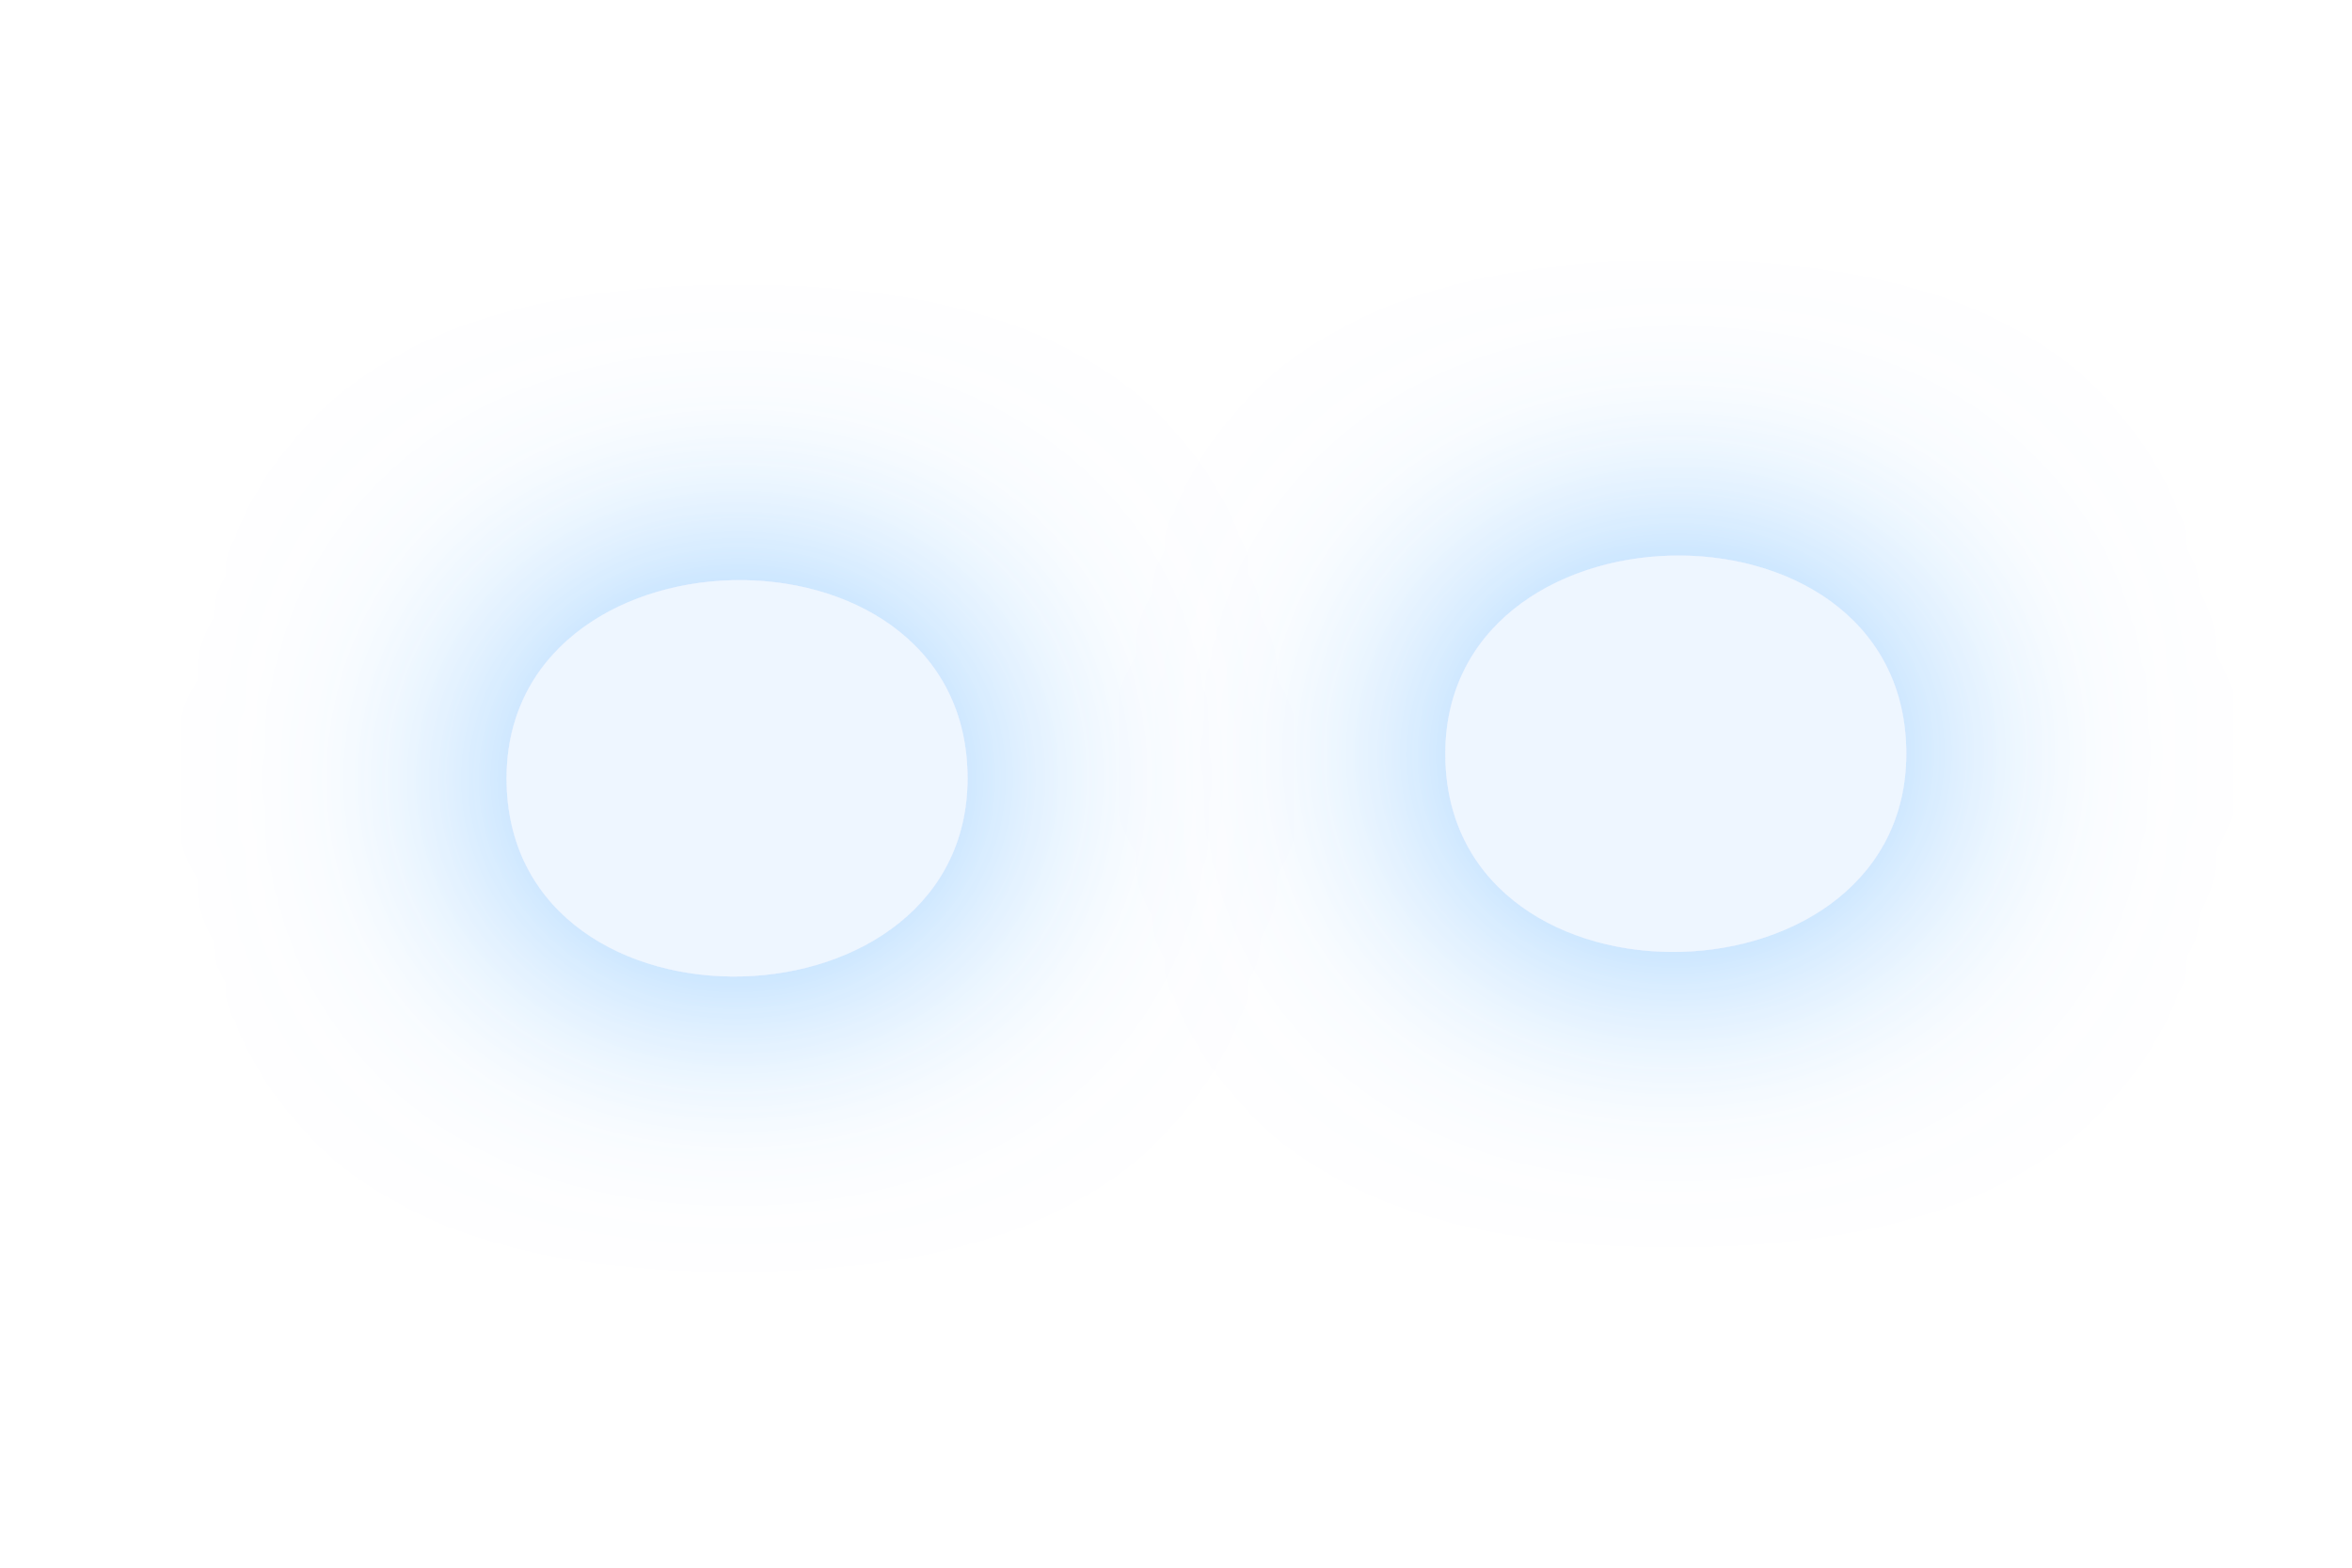
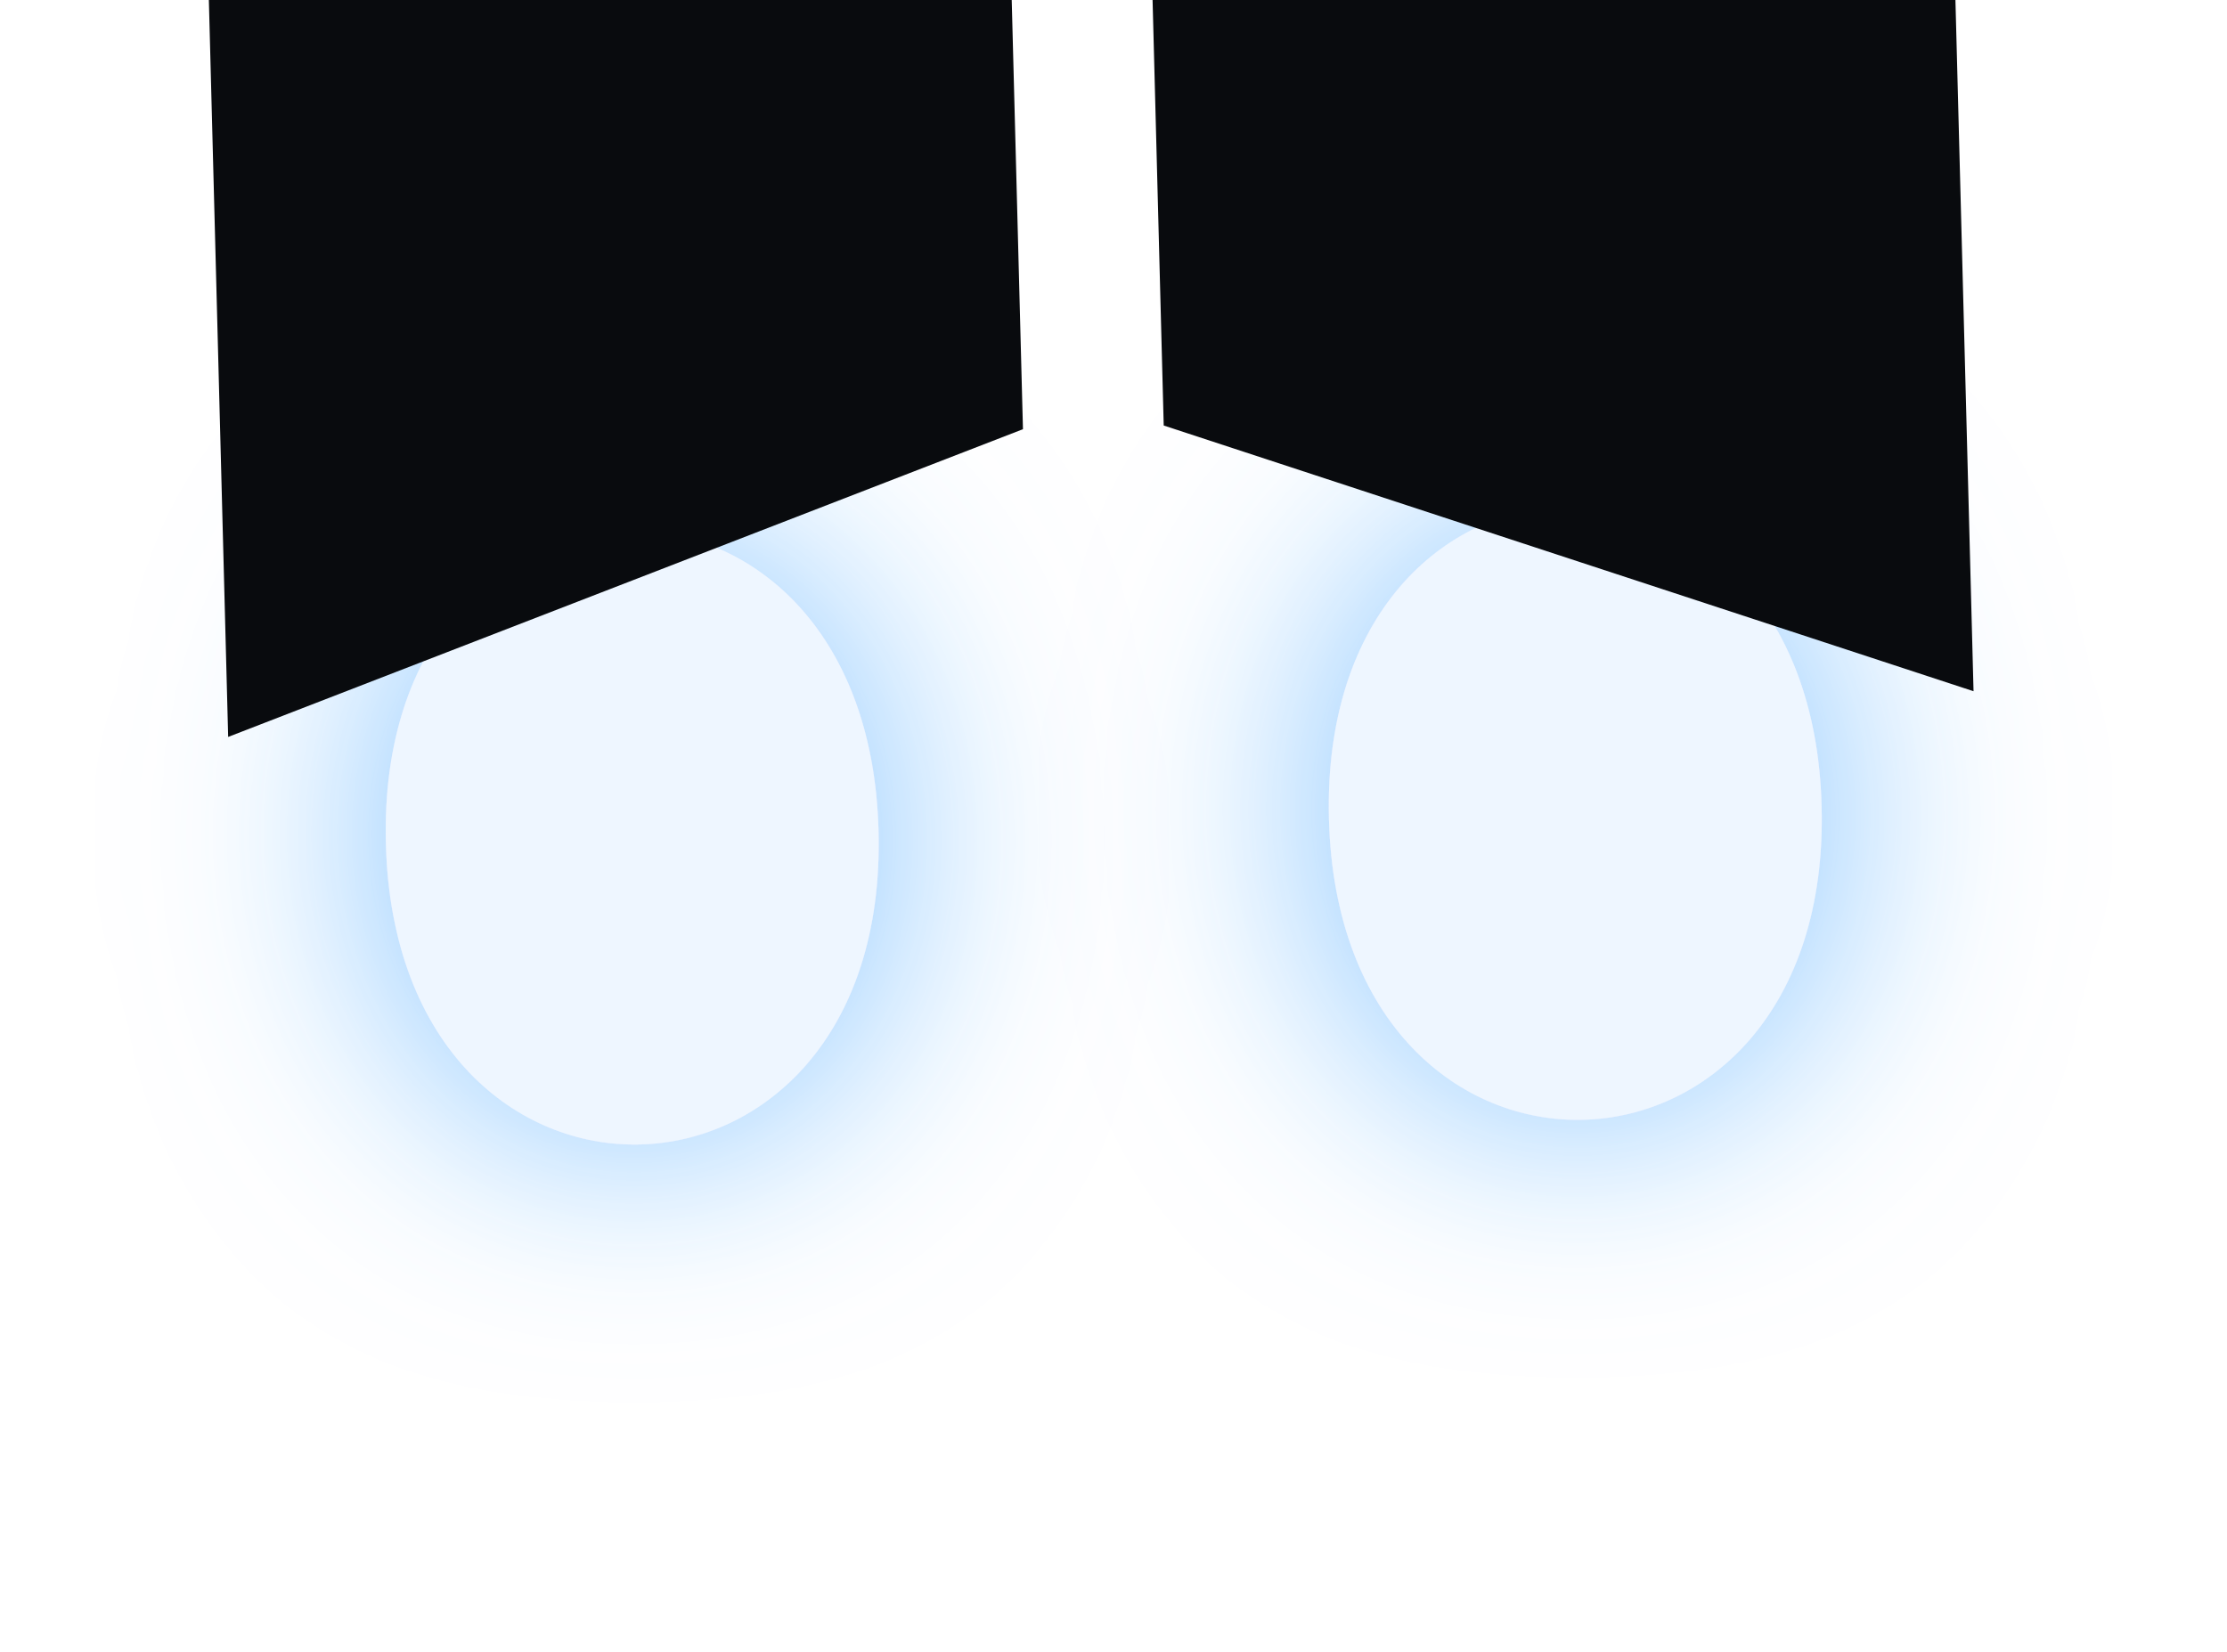
- <svg xmlns="http://www.w3.org/2000/svg" width="27" height="18" viewBox="44 64 27 18">
+ <svg xmlns="http://www.w3.org/2000/svg" width="31" height="23" viewBox="43 66 31 23">
  <defs>
    <filter id="wg0" x="-100%" y="-100%" width="300%" height="300%">
-       <feGaussianBlur in="SourceAlpha" stdDeviation="1.6" result="b" />
+       <feGaussianBlur in="SourceAlpha" stdDeviation="1.7" result="b" />
      <feFlood flood-color="#78BEFF" flood-opacity="0.95" />
      <feComposite in2="b" operator="in" />
      <feMerge>
        <feMergeNode />
        <feMergeNode in="SourceGraphic" />
      </feMerge>
    </filter>
  </defs>
  <g transform="translate(60 110) rotate(-1.5 0 0) scale(0.98 0.96) translate(-60 -110) translate(0 1)">
-     <path d="M50.6 70.2C50.6 67.04 56 67.04 56 70.2C56 73.36 50.6 73.36 50.6 70.2Z" fill="#EEF6FF" filter="url(#wg0)" />
-     <path d="M61.6 70.2C61.6 67.04 67 67.04 67 70.2C67 73.36 61.6 73.36 61.6 70.2Z" fill="#EEF6FF" filter="url(#wg0)" />
-     <g transform="translate(0 2.38) rotate(-7 60 56) rotate(0 25 56)" />
+     <path d="M49 75.1C49 69.16 56 69.16 56 75.1C56 81.04 49 81.04 49 75.1Z" fill="#EEF6FF" filter="url(#wg0)" />
+     <path d="M62.4 75.1C62.4 69.16 69.4 69.16 69.4 75.1C69.4 81.04 62.4 81.04 62.4 75.1Z" fill="#EEF6FF" filter="url(#wg0)" />
+     <path d="M46.8 61.63L58.2 61.63L58.2 69.33L46.8 73.49Z" fill="#090B0E" />
+     <path d="M60.2 61.63L71.6 61.63L71.6 73.49L60.2 69.33Z" fill="#090B0E" />
  </g>
</svg>
